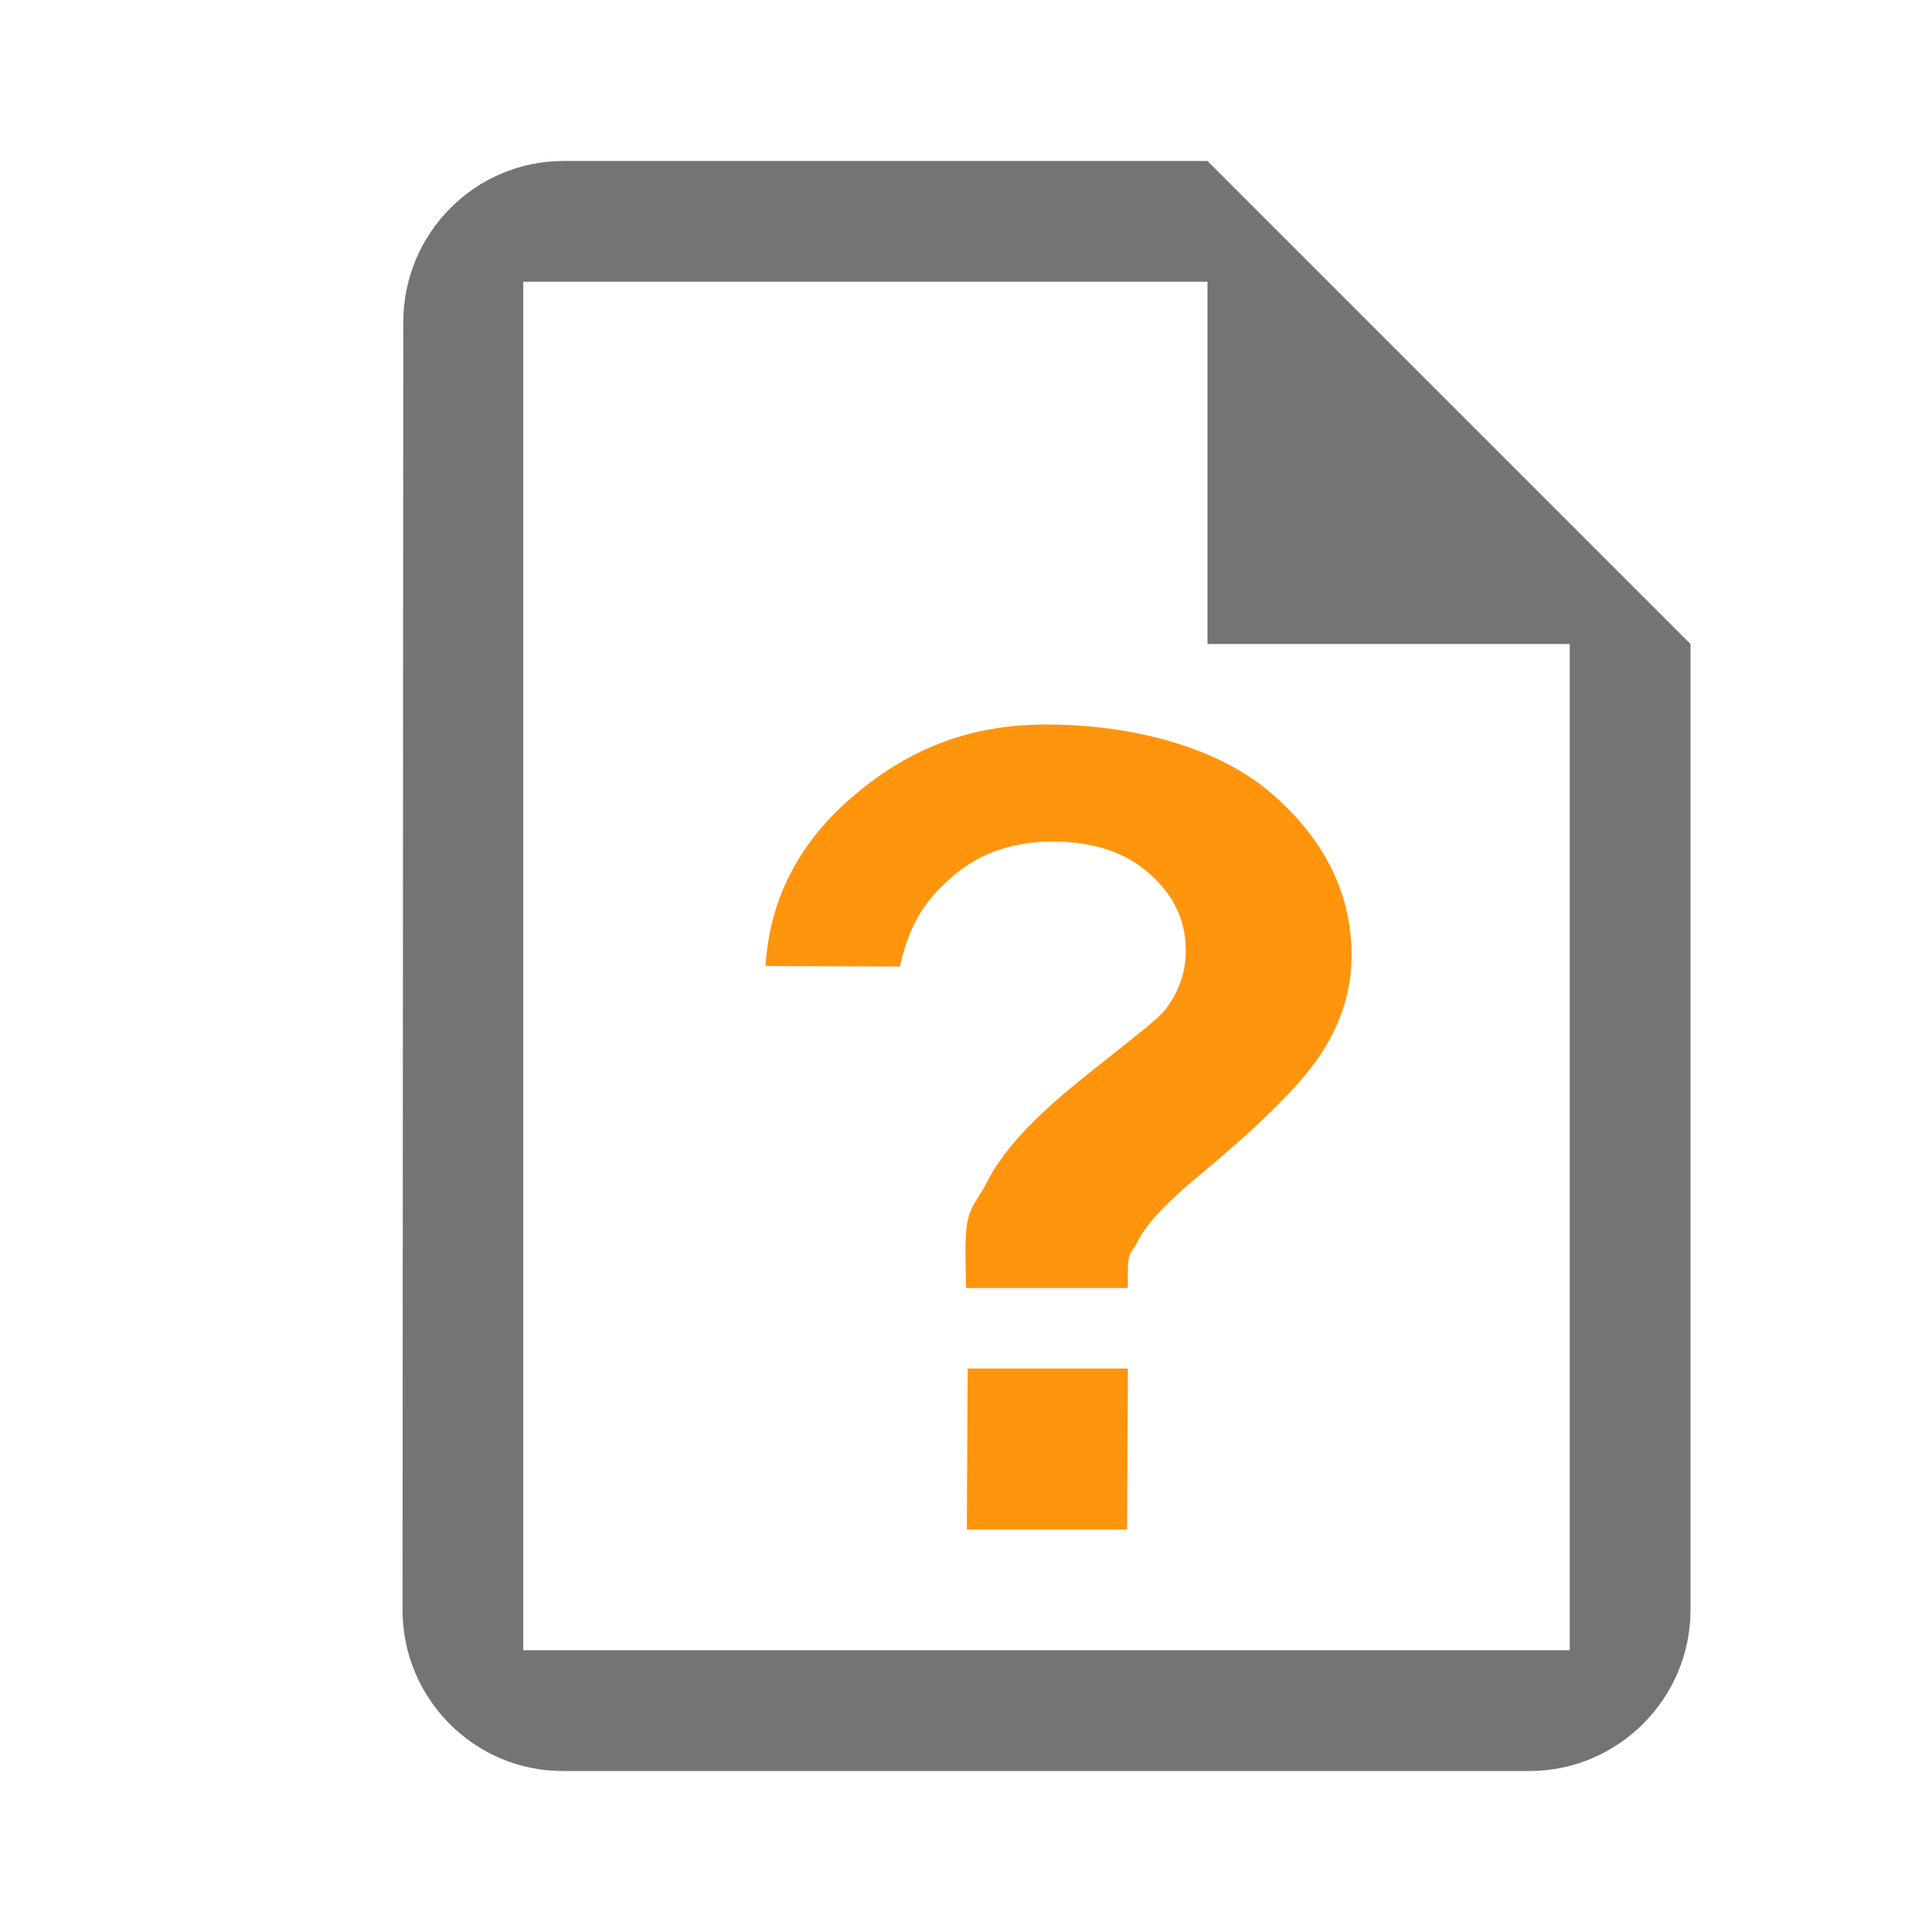
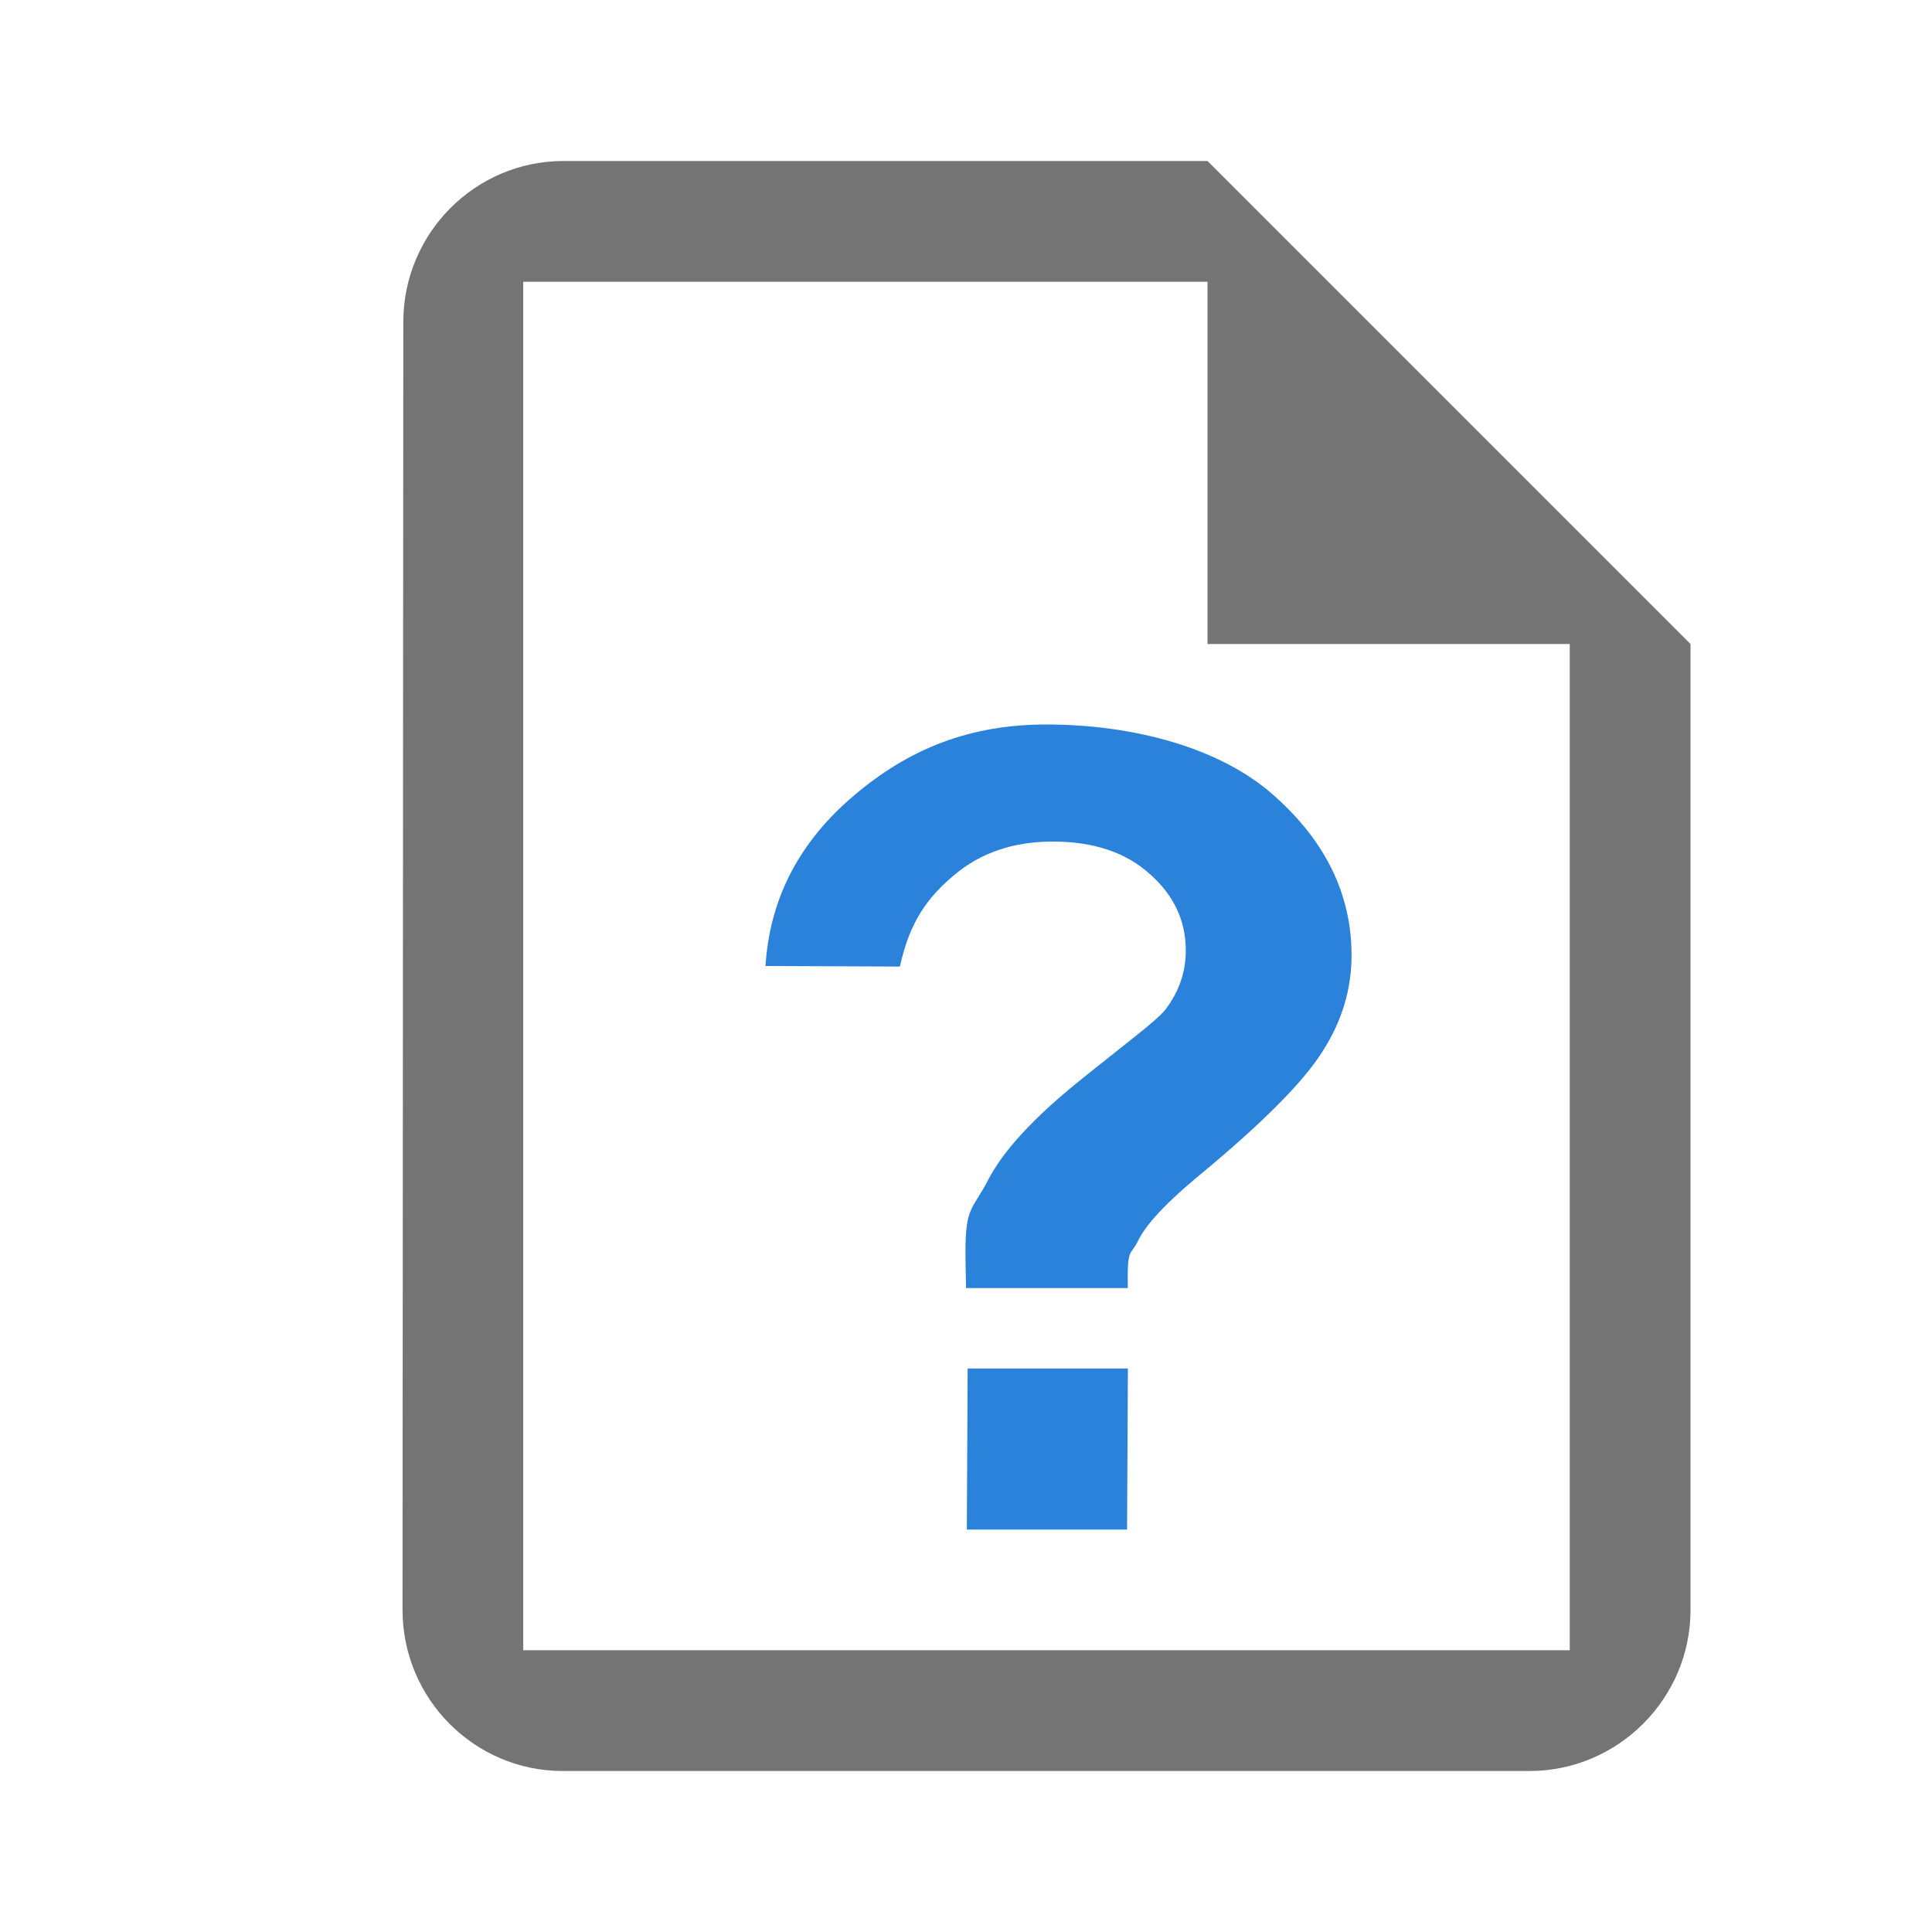
<svg xmlns="http://www.w3.org/2000/svg" width="48" height="48" viewBox="0 0 48 48" id="svg2" version="1.1">
  <defs id="defs8" />
  <g id="layer1" transform="translate(-384,-1004.362)" style="display:inline">
-     <g id="g4764-9" style="font-style:normal;font-variant:normal;font-weight:bold;font-stretch:normal;font-size:13.864px;line-height:125%;font-family:Arial;-inkscape-font-specification:'Arial Bold';text-align:start;letter-spacing:0px;word-spacing:0px;writing-mode:lr-tb;text-anchor:start;display:inline;fill:#ff950d;fill-opacity:1;fill-rule:evenodd;stroke:none" transform="matrix(2.017765,0,0,2.007405,393.9187,1016.199)">
-       <path style="fill:#ff950d;fill-opacity:1" id="path4766-3" d="M 8.971,10.045 H 6.979 C 6.974,9.796 6.972,9.645 6.972,9.591 6.972,9.031 7.064,9.072 7.249,8.711 7.434,8.35 7.805,7.944 8.36,7.493 8.915,7.041 9.327,6.737 9.435,6.597 9.602,6.376 9.685,6.133 9.685,5.866 9.685,5.496 9.536,5.18 9.239,4.918 8.945,4.652 8.548,4.519 8.047,4.519 7.564,4.519 7.16,4.657 6.835,4.932 6.51,5.207 6.287,5.502 6.165,6.066 L 4.51,6.059 C 4.56,5.251 4.903,4.566 5.539,4.001 6.18,3.437 6.928,3.07 7.966,3.07 c 1.092,1e-5 2.147,0.295 2.792,0.868 0.645,0.569 0.968,1.232 0.968,1.99 -8e-6,0.42 -0.12,0.817 -0.359,1.191 C 11.132,7.495 10.627,8.005 9.851,8.65 9.449,8.984 9.199,9.253 9.099,9.456 9.004,9.659 8.962,9.521 8.971,10.045 m -1.982,2.989 0.01,-1.993 h 1.973 l -0.01,1.993 H 6.988" />
+     <g id="g4764-9" style="font-style:normal;font-variant:normal;font-weight:bold;font-stretch:normal;font-size:13.864px;line-height:125%;font-family:Arial;-inkscape-font-specification:'Arial Bold';text-align:start;letter-spacing:0px;word-spacing:0px;writing-mode:lr-tb;text-anchor:start;display:inline;fill:#2a82da;fill-opacity:1;fill-rule:evenodd;stroke:none" transform="matrix(2.017765,0,0,2.007405,393.9187,1016.199)">
+       <path style="fill:#2a82da;fill-opacity:1" id="path4766-3" d="M 8.971,10.045 H 6.979 C 6.974,9.796 6.972,9.645 6.972,9.591 6.972,9.031 7.064,9.072 7.249,8.711 7.434,8.35 7.805,7.944 8.36,7.493 8.915,7.041 9.327,6.737 9.435,6.597 9.602,6.376 9.685,6.133 9.685,5.866 9.685,5.496 9.536,5.18 9.239,4.918 8.945,4.652 8.548,4.519 8.047,4.519 7.564,4.519 7.16,4.657 6.835,4.932 6.51,5.207 6.287,5.502 6.165,6.066 L 4.51,6.059 C 4.56,5.251 4.903,4.566 5.539,4.001 6.18,3.437 6.928,3.07 7.966,3.07 c 1.092,1e-5 2.147,0.295 2.792,0.868 0.645,0.569 0.968,1.232 0.968,1.99 -8e-6,0.42 -0.12,0.817 -0.359,1.191 C 11.132,7.495 10.627,8.005 9.851,8.65 9.449,8.984 9.199,9.253 9.099,9.456 9.004,9.659 8.962,9.521 8.971,10.045 m -1.982,2.989 0.01,-1.993 h 1.973 l -0.01,1.993 H 6.988" />
    </g>
    <path id="path6780" d="m 398,1008.362 c -2.2,0 -3.98,1.8 -3.98,4 l -0.019,32 c 0,2.2 1.78,4 3.98,4 h 24.019 c 2.2,0 4,-1.8 4,-4 v -24 l -12,-12 z m -1,3 h 15 2 v 9 h 9 v 2 23 h -26 z" style="display:inline;fill:#747474;fill-opacity:1;stroke-width:2" />
  </g>
</svg>
